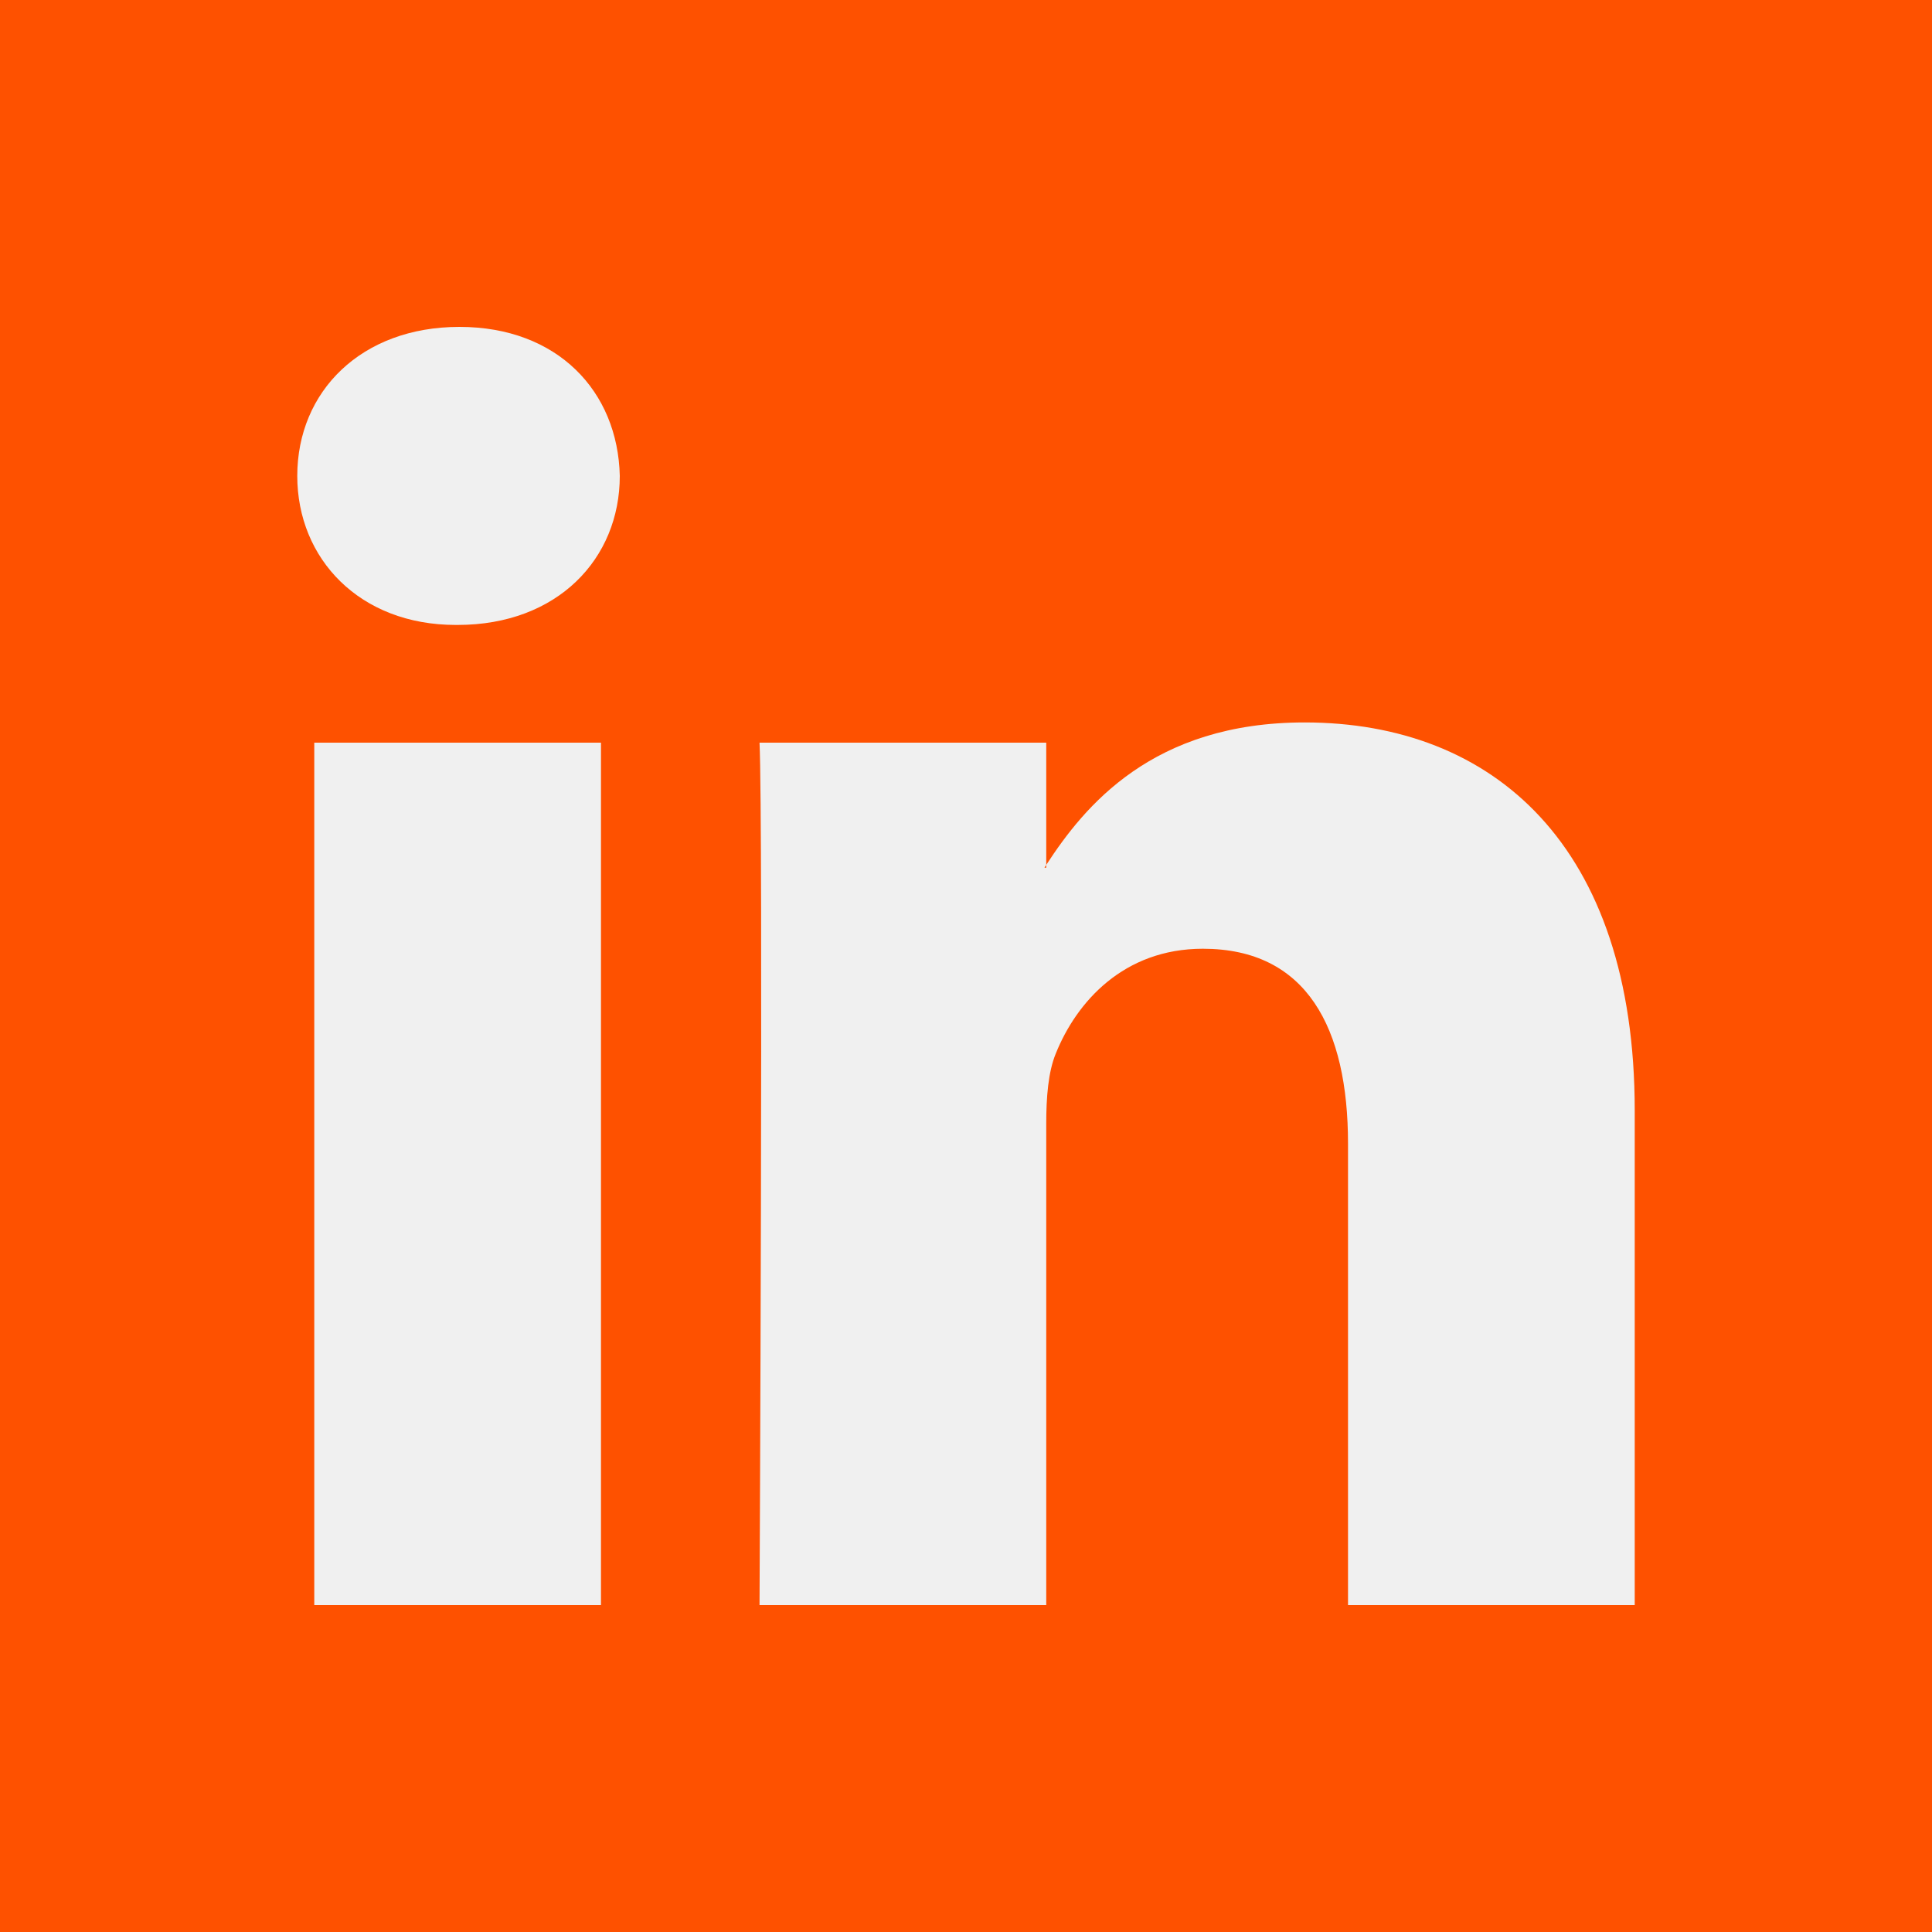
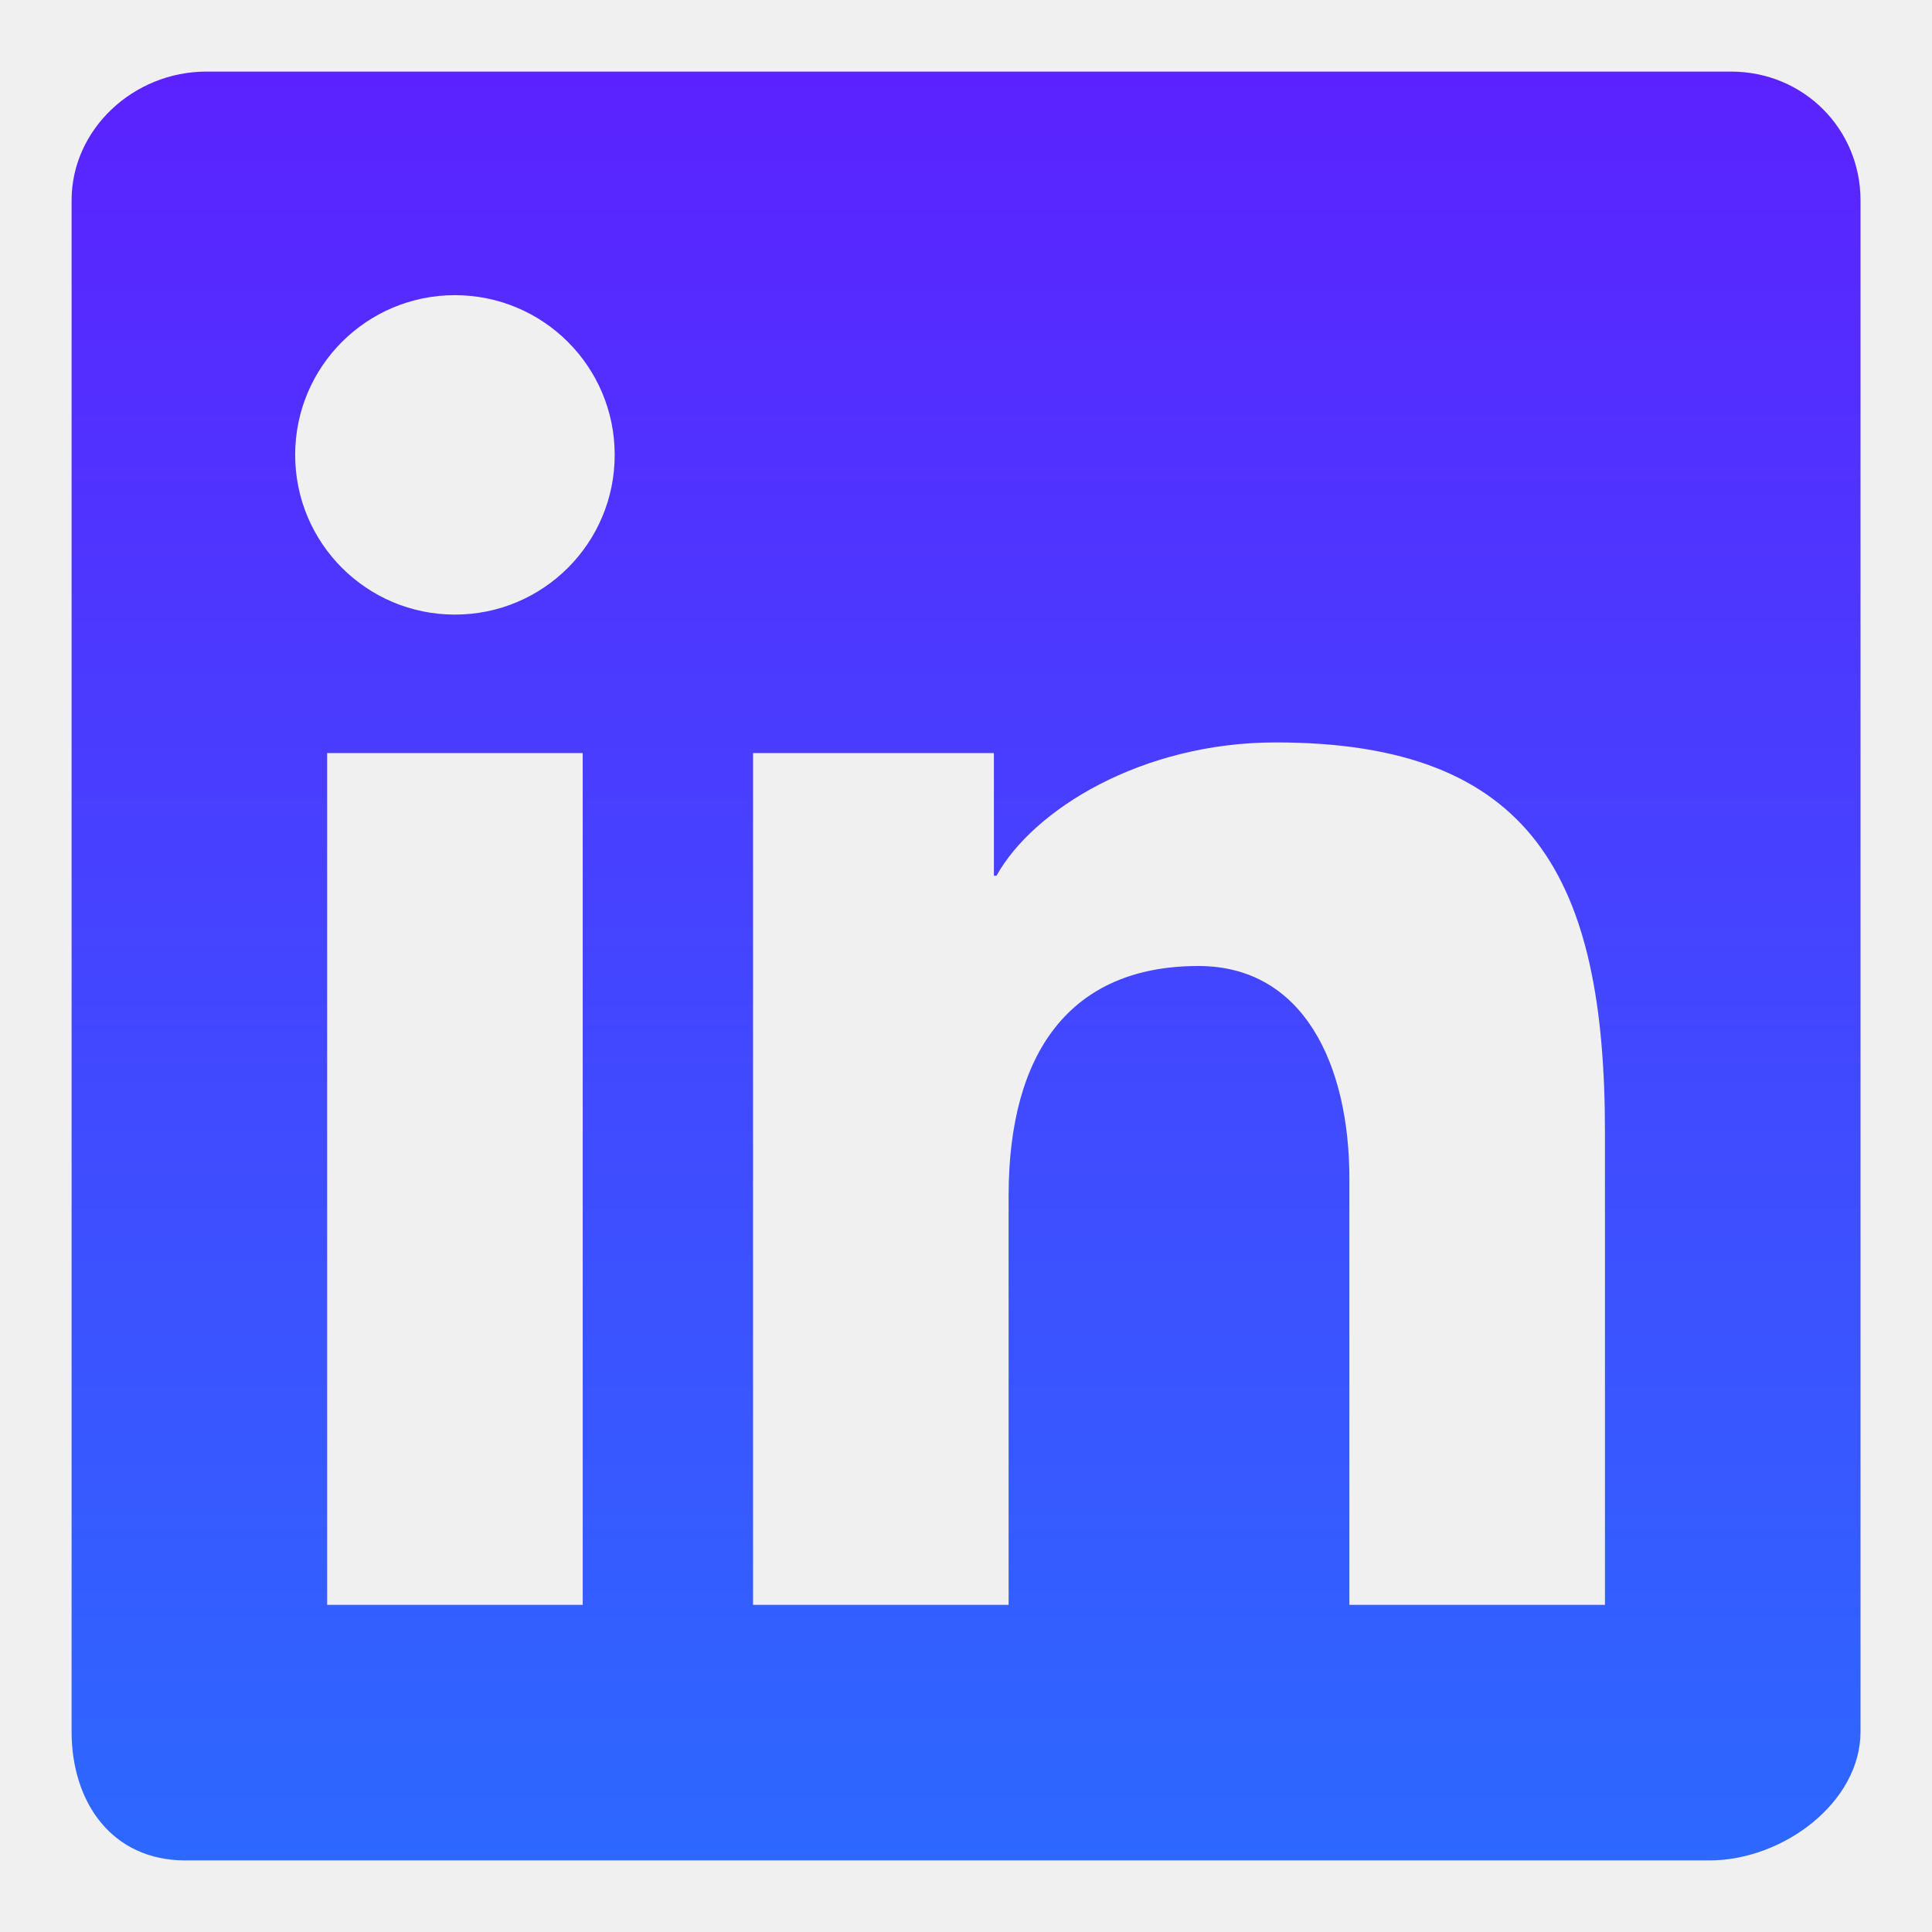
- <svg xmlns="http://www.w3.org/2000/svg" width="15" height="15" viewBox="0 0 15 15" fill="none">
-   <g clip-path="url(#clip0_14_22)">
-     <path fill-rule="evenodd" clip-rule="evenodd" d="M8.123 6.737V6.715C8.119 6.722 8.112 6.73 8.109 6.737H8.123Z" fill="#FE5100" />
-     <path fill-rule="evenodd" clip-rule="evenodd" d="M0 0V15H15V0H0ZM4.666 12.462H2.44V5.766H4.666V12.462ZM3.553 4.852H3.538C2.792 4.852 2.308 4.338 2.308 3.695C2.308 3.038 2.806 2.538 3.567 2.538C4.329 2.538 4.797 3.038 4.812 3.695C4.812 4.338 4.329 4.852 3.553 4.852ZM12.692 12.462H10.466V8.88C10.466 7.98 10.145 7.366 9.339 7.366C8.724 7.366 8.358 7.779 8.197 8.18C8.138 8.323 8.123 8.522 8.123 8.722V12.462H5.897C5.897 12.462 5.926 6.394 5.897 5.766H8.123V6.715C8.419 6.26 8.947 5.609 10.129 5.609C11.594 5.609 12.692 6.566 12.692 8.622V12.462Z" fill="#FE5100" />
-   </g>
+ <svg xmlns="http://www.w3.org/2000/svg" width="18" height="18" viewBox="0 0 18 18" fill="none">
+   <path fill-rule="evenodd" clip-rule="evenodd" d="M16.127 0.667H1.923C1.244 0.667 0.667 1.204 0.667 1.866V16.133C0.667 16.796 1.046 17.333 1.725 17.333H15.928C16.608 17.333 17.334 16.796 17.334 16.133V1.866C17.334 1.204 16.807 0.667 16.127 0.667ZM7.016 7.016H9.26V8.159H9.284C9.627 7.543 10.637 6.917 11.886 6.917C14.284 6.917 14.953 8.19 14.953 10.548V14.952H12.572V10.982C12.572 9.926 12.15 9 11.165 9C9.968 9 9.397 9.81 9.397 11.14V14.952H7.016V7.016ZM3.048 14.952H5.429V7.016H3.048V14.952ZM5.727 4.238C5.727 5.06 5.061 5.726 4.238 5.726C3.416 5.726 2.75 5.06 2.75 4.238C2.75 3.416 3.416 2.75 4.238 2.75C5.061 2.75 5.727 3.416 5.727 4.238Z" fill="url(#paint0_linear_2303_3193)" />
  <defs>
-     <clipPath id="clip0_14_22">
-       <rect width="15" height="15" fill="white" />
-     </clipPath>
+     <linearGradient id="paint0_linear_2303_3193" x1="9" y1="0.667" x2="9" y2="17.333" gradientUnits="userSpaceOnUse">
+       <stop stop-color="#5B22FF" />
+       <stop offset="1" stop-color="#2D68FF" />
+     </linearGradient>
  </defs>
</svg>
